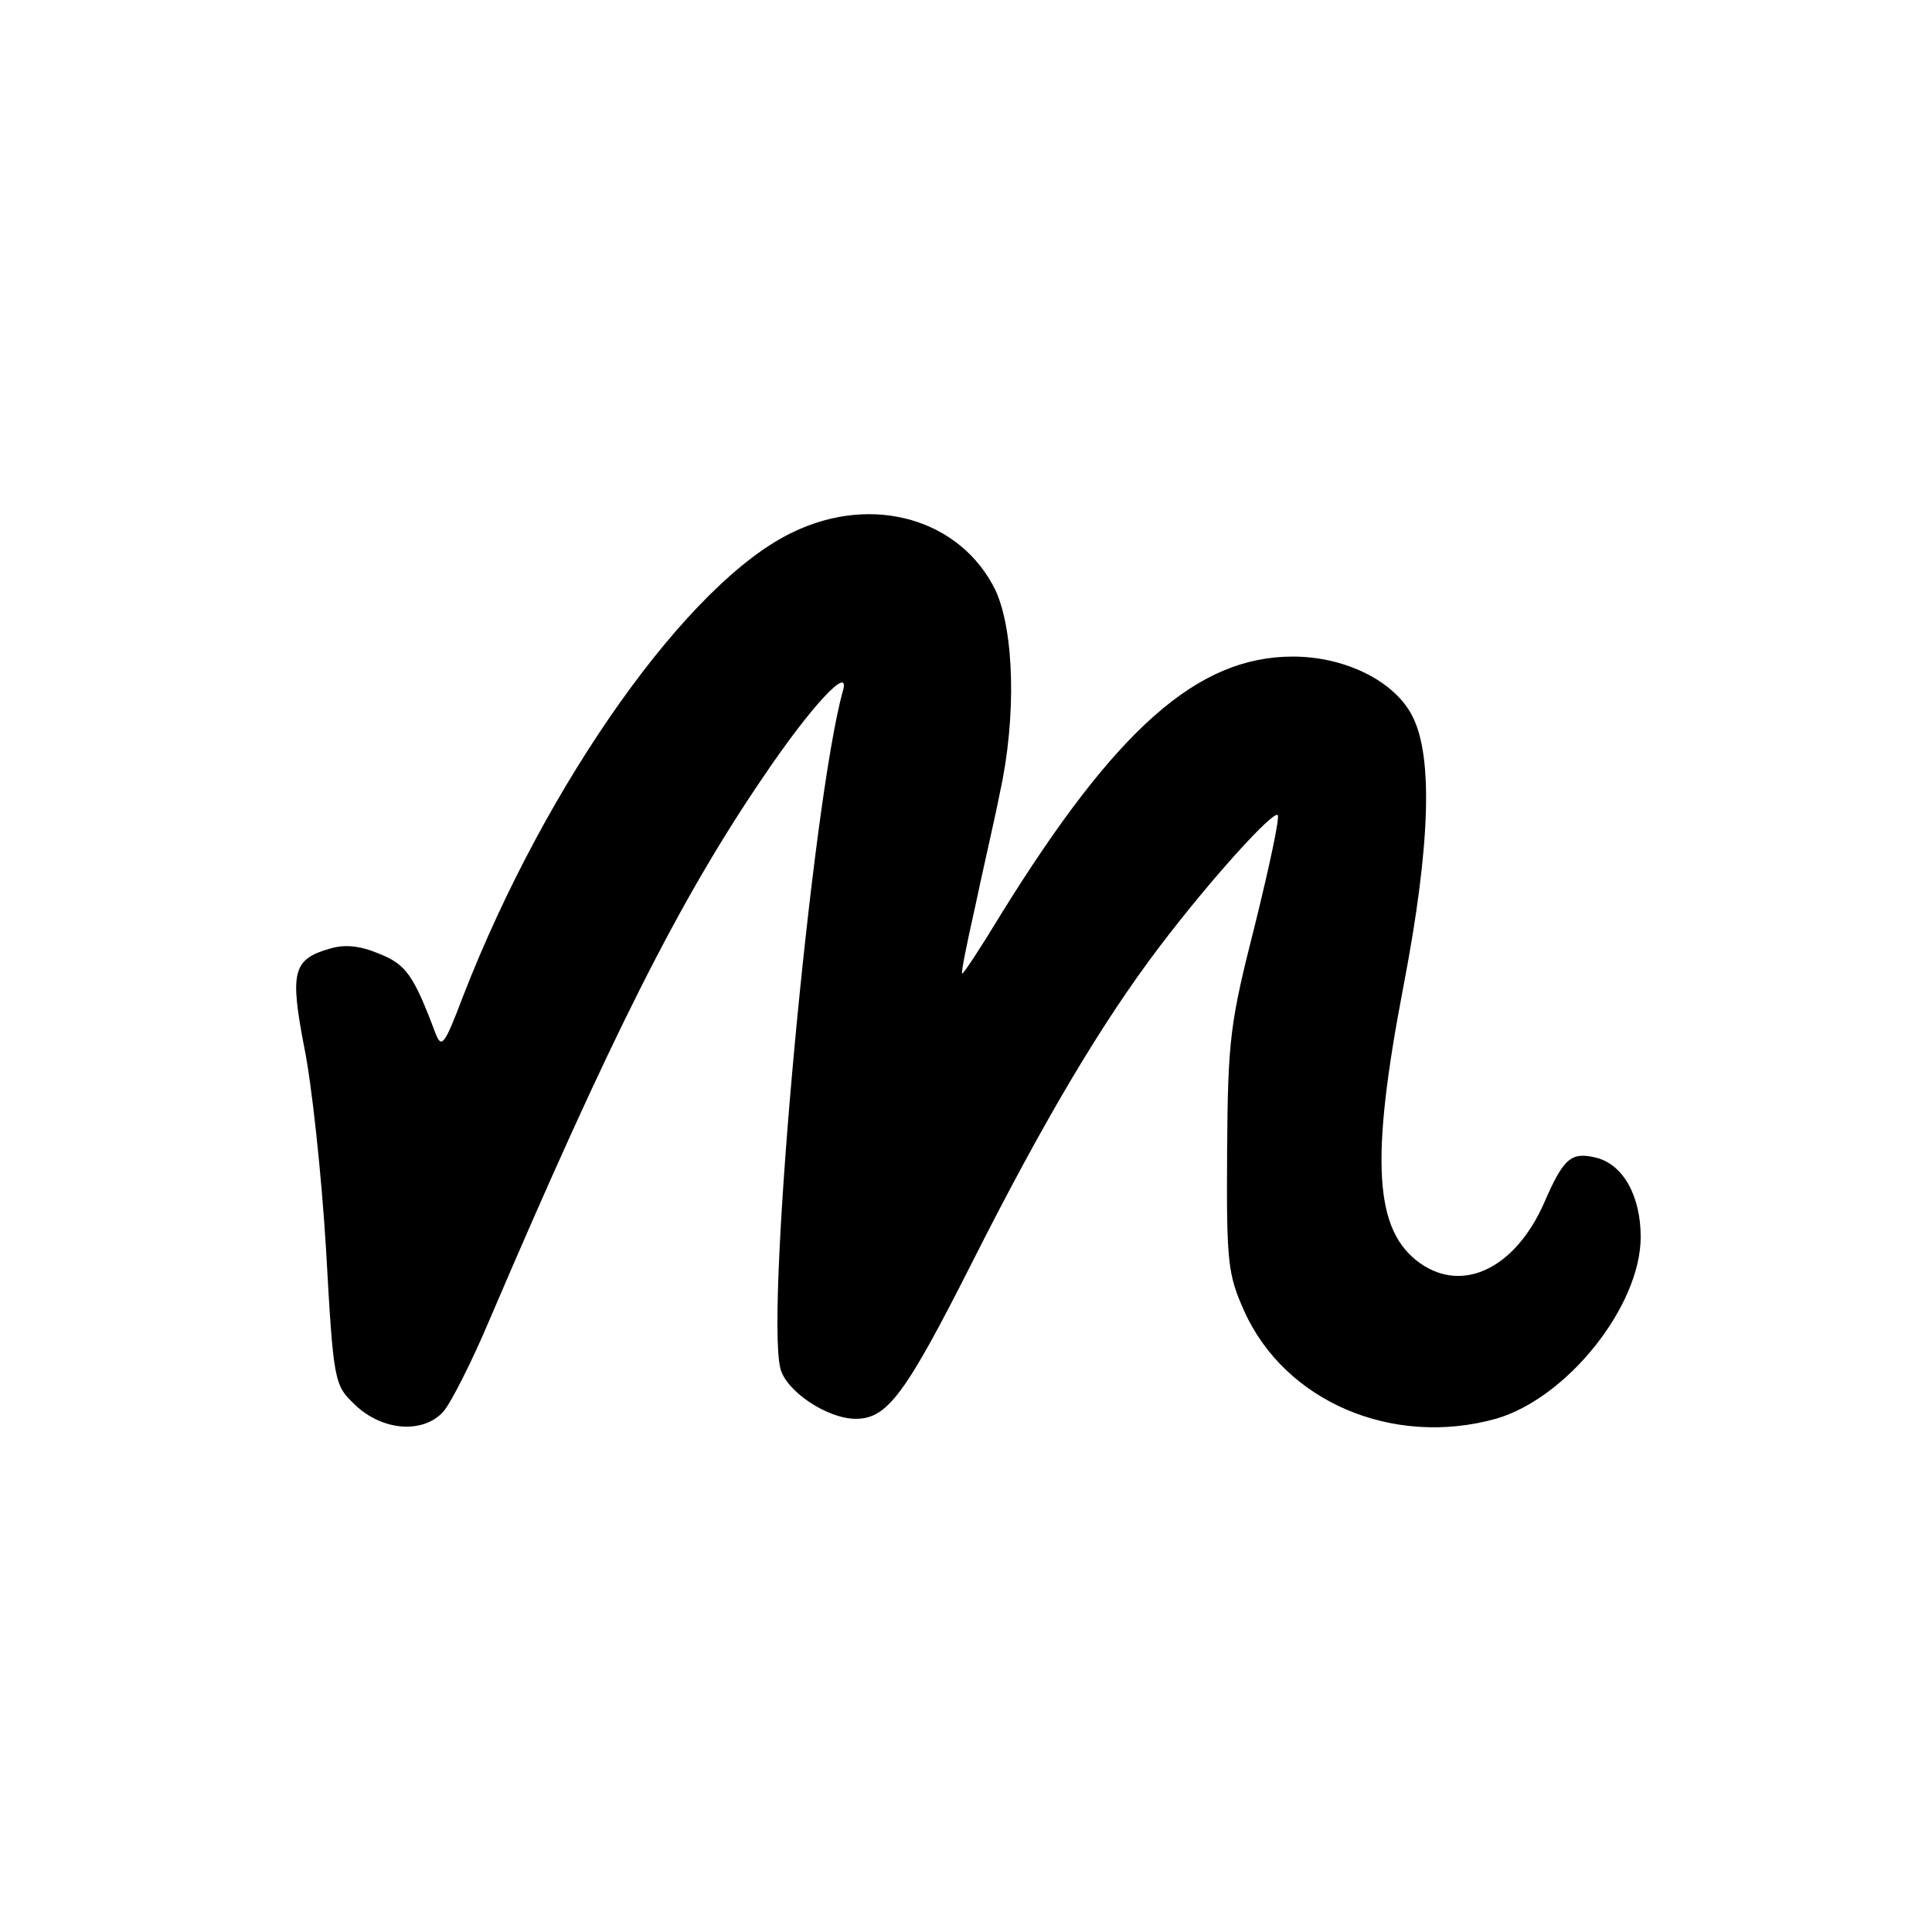
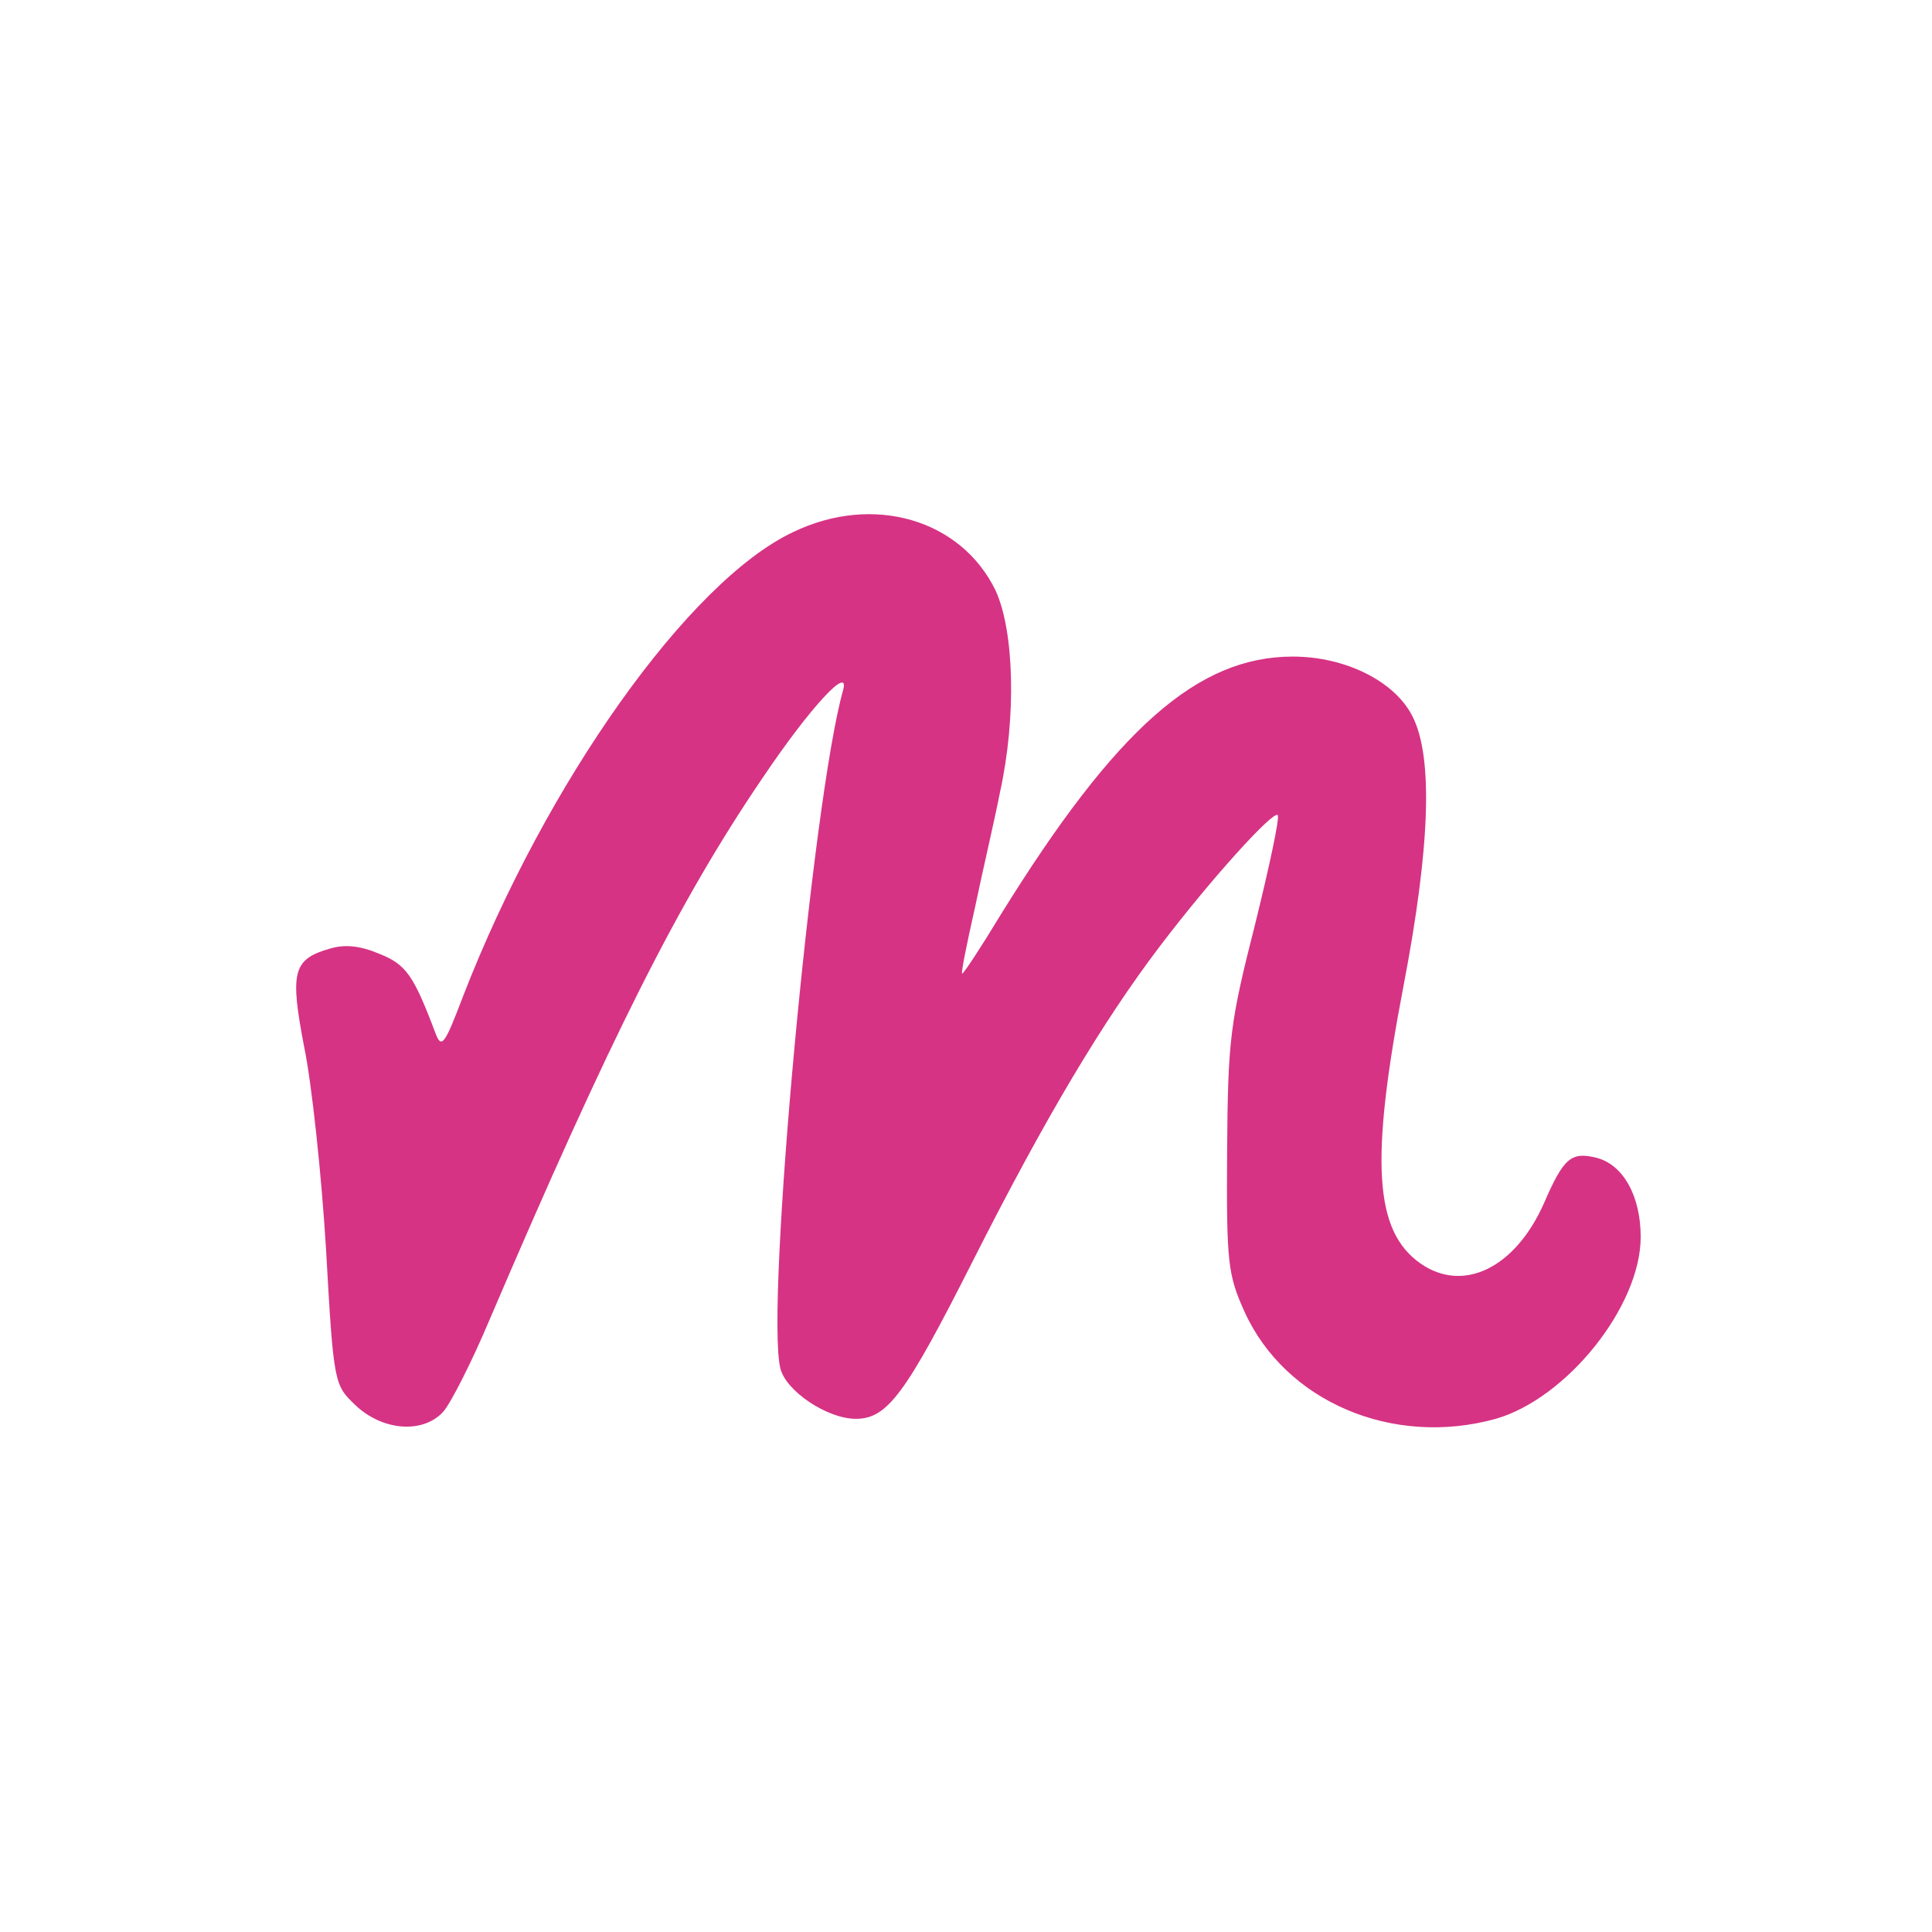
<svg xmlns="http://www.w3.org/2000/svg" version="1.0" width="256pt" height="256pt" viewBox="0 0 256 256" preserveAspectRatio="xMidYMid meet">
-   <g transform="translate(0,256) scale(0.1,-0.1)" fill="#000000" stroke="none">
+   <g transform="translate(0,256) scale(0.1,-0.1)" fill="#d63384" stroke="none">
    <path d="M1051 1855 c-138 -65 -327 -331 -437 -614 -25 -66 -29 -71 -37 -50 -29 77 -39 91 -74 105 -26 11 -46 13 -66 7 -49 -14 -53 -31 -34 -130 10 -48 23 -169 29 -268 10 -180 11 -180 39 -207 36 -34 89 -38 116 -9 10 11 38 66 62 123 160 374 251 555 362 718 64 95 116 150 106 115 -41 -146 -103 -818 -83 -898 7 -30 62 -67 100 -67 42 0 66 33 155 209 96 190 172 317 247 416 69 91 151 181 157 175 3 -3 -11 -68 -30 -145 -33 -130 -36 -151 -37 -300 -1 -149 1 -164 23 -213 54 -119 196 -180 333 -142 94 27 192 149 192 241 0 54 -23 96 -59 105 -33 8 -43 0 -69 -60 -38 -86 -107 -120 -164 -80 -61 43 -67 135 -22 369 35 183 39 301 12 355 -23 47 -89 80 -159 80 -126 0 -234 -95 -387 -342 -26 -43 -49 -78 -51 -78 -2 0 6 39 17 88 10 48 26 116 33 152 22 100 19 214 -6 268 -46 94 -162 128 -268 77z" />
  </g>
</svg>
